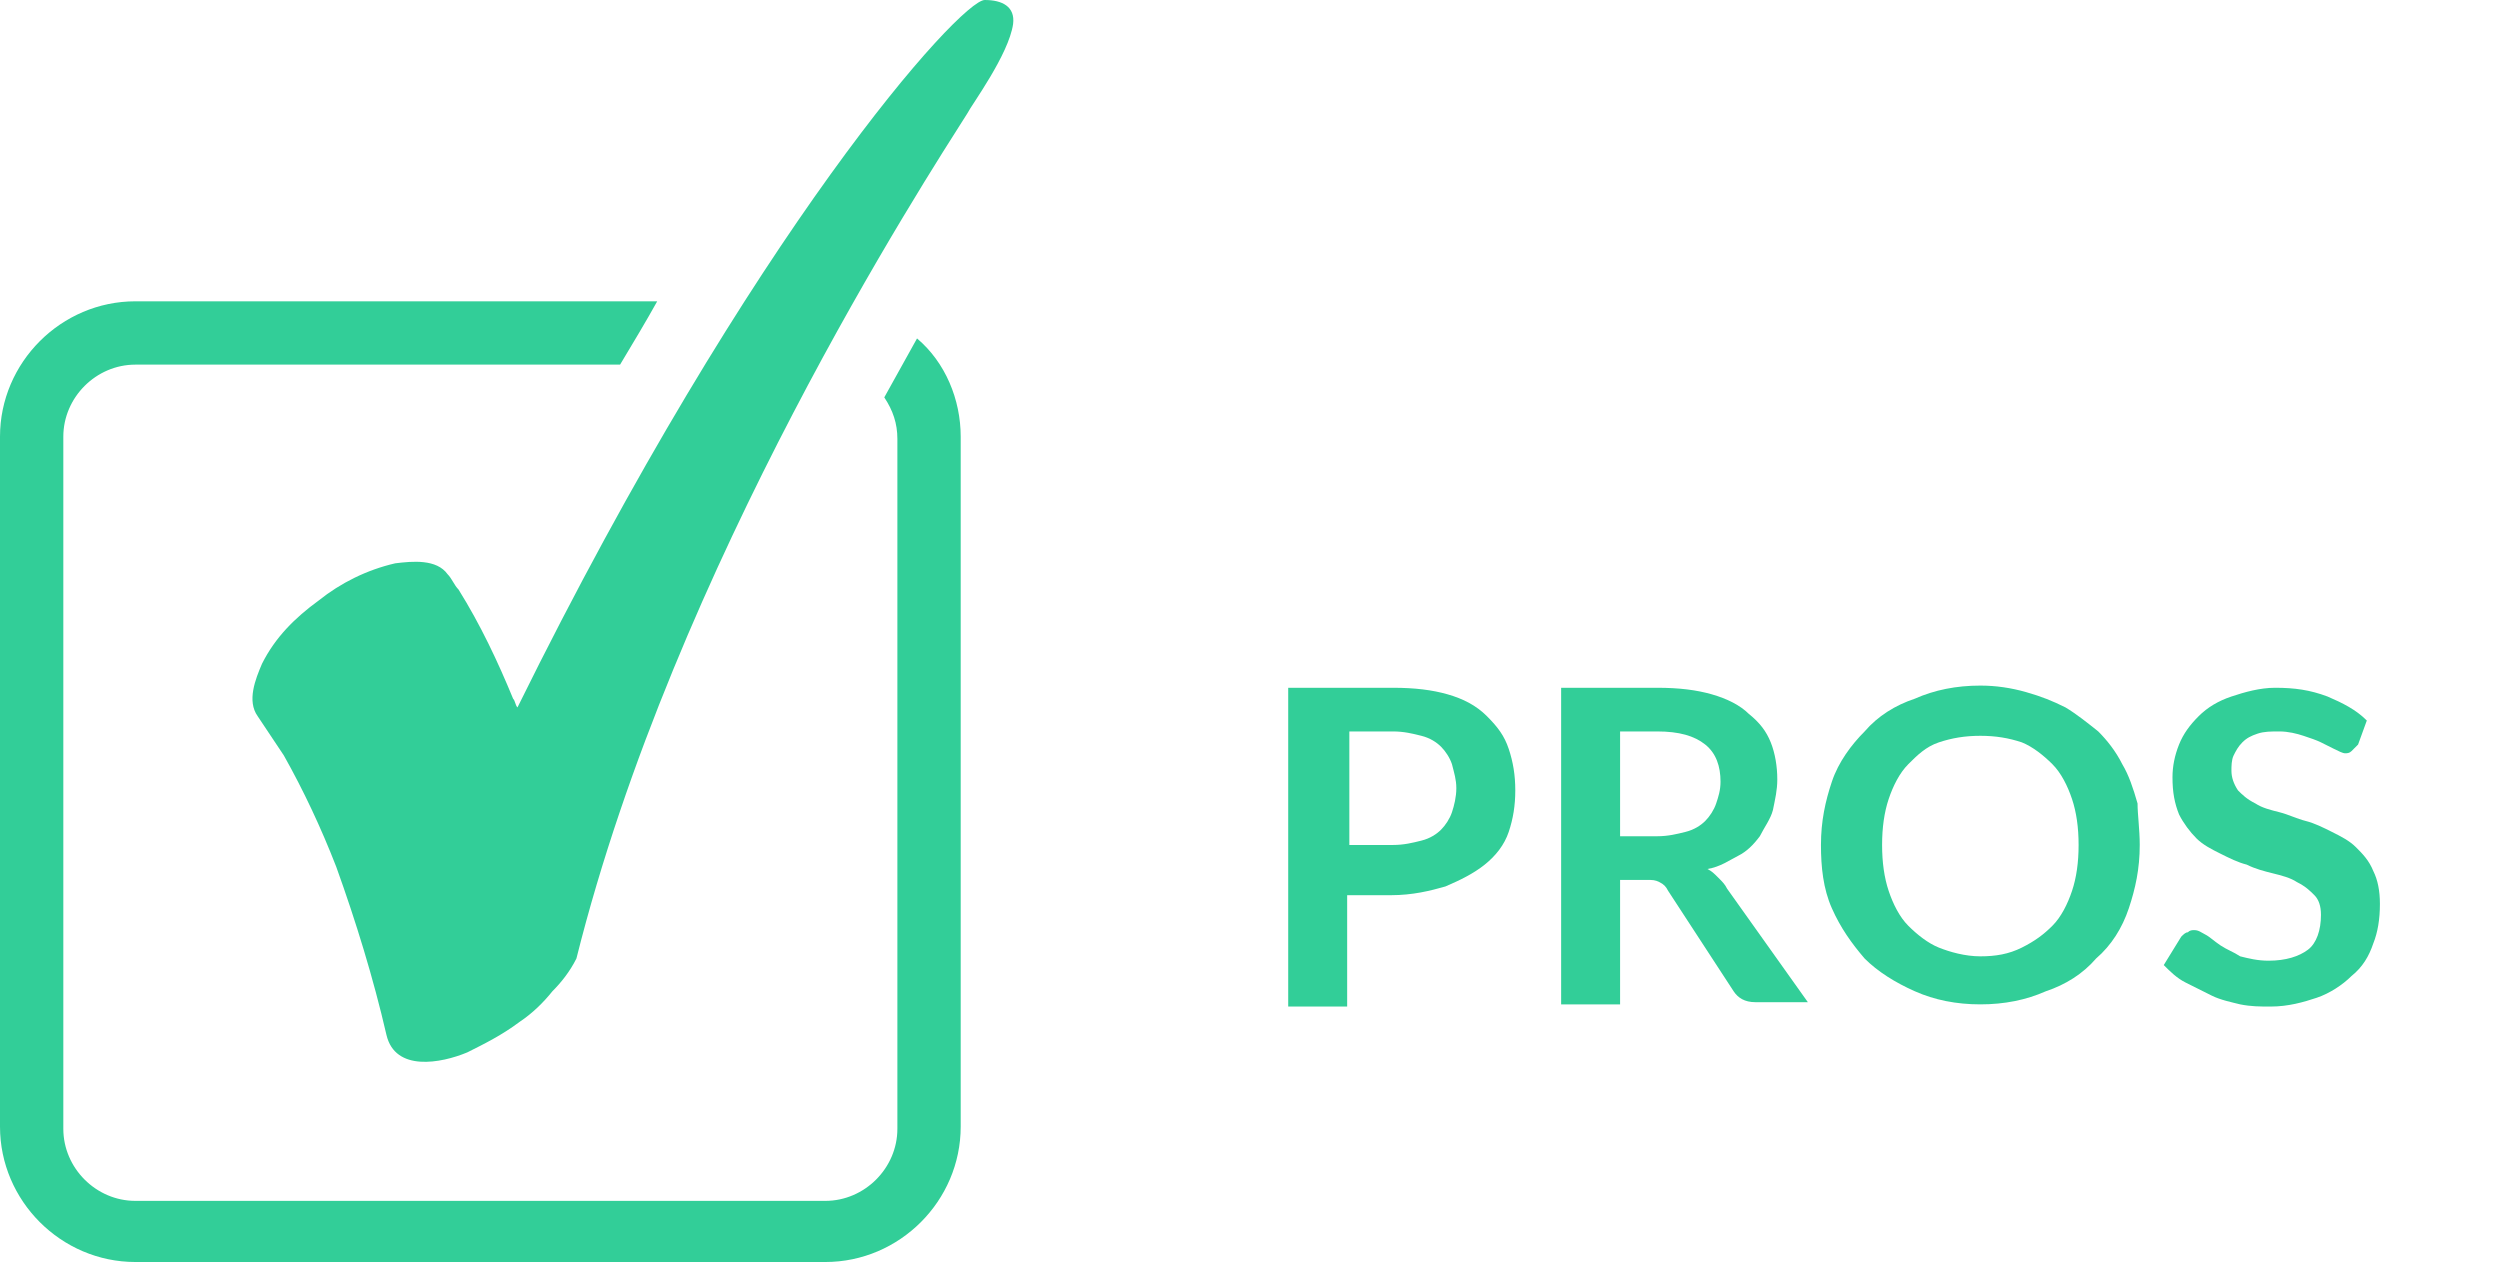
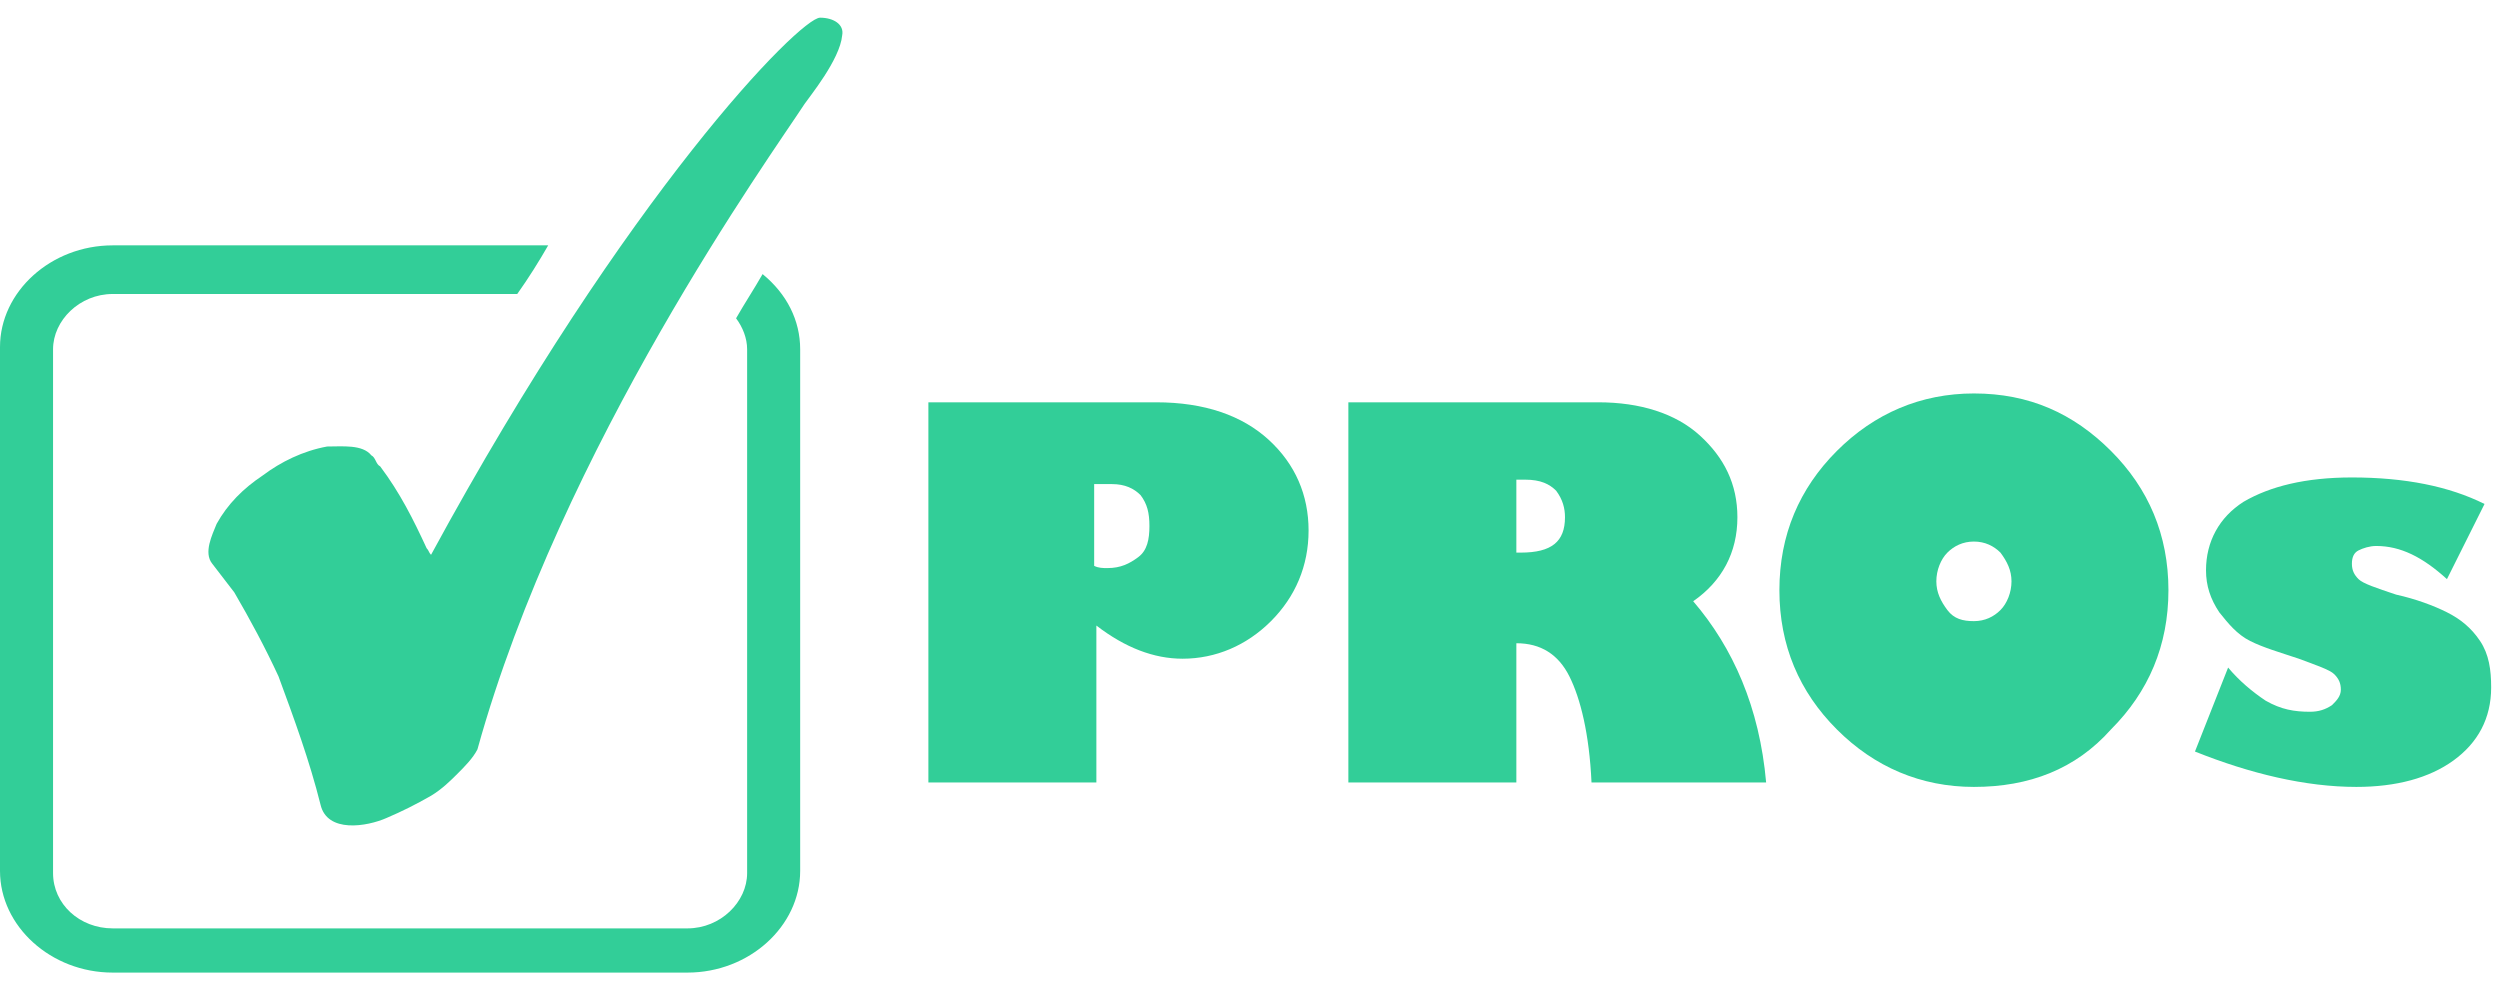
- <svg xmlns="http://www.w3.org/2000/svg" version="1.1" id="Layer_1" x="0px" y="0px" viewBox="0 0 114.5 57.8" style="enable-background:new 0 0 114.5 57.8;" xml:space="preserve">
-   <g style="enable-background:new    ;">
-     <path style="fill:#32CE98;" d="M63.8,31.5c1,0,1.8,0.1,2.5,0.3c0.7,0.2,1.3,0.5,1.8,1s0.8,0.9,1,1.5s0.3,1.2,0.3,1.9c0,0.7-0.1,1.3-0.3,1.9   s-0.6,1.1-1.1,1.5c-0.5,0.4-1.1,0.7-1.8,1c-0.7,0.2-1.5,0.4-2.5,0.4h-2v5.1h-2.7V31.5H63.8z M63.8,38.7c0.5,0,0.9-0.1,1.3-0.2   c0.4-0.1,0.7-0.3,0.9-0.5c0.2-0.2,0.4-0.5,0.5-0.8s0.2-0.7,0.2-1.1c0-0.4-0.1-0.7-0.2-1.1c-0.1-0.3-0.3-0.6-0.5-0.8   s-0.5-0.4-0.9-0.5c-0.4-0.1-0.8-0.2-1.3-0.2h-2v5.2H63.8z" />
-     <path style="fill:#32CE98;" d="M82.8,45.9h-2.4c-0.5,0-0.8-0.2-1-0.5l-3-4.6c-0.1-0.2-0.2-0.3-0.4-0.4s-0.3-0.1-0.6-0.1h-1.2v5.7h-2.7V31.5   h4.4c1,0,1.8,0.1,2.5,0.3c0.7,0.2,1.3,0.5,1.7,0.9c0.5,0.4,0.8,0.8,1,1.3c0.2,0.5,0.3,1.1,0.3,1.7c0,0.5-0.1,0.9-0.2,1.4   c-0.1,0.4-0.4,0.8-0.6,1.2c-0.3,0.4-0.6,0.7-1,0.9s-0.8,0.5-1.4,0.6c0.2,0.1,0.3,0.2,0.5,0.4s0.3,0.3,0.4,0.5L82.8,45.9z    M75.9,38.3c0.5,0,0.9-0.1,1.3-0.2c0.4-0.1,0.7-0.3,0.9-0.5c0.2-0.2,0.4-0.5,0.5-0.8c0.1-0.3,0.2-0.6,0.2-1c0-0.7-0.2-1.3-0.7-1.7   s-1.2-0.6-2.2-0.6h-1.7v4.8H75.9z" />
-     <path style="fill:#32CE98;" d="M98,38.7c0,1.1-0.2,2-0.5,2.9c-0.3,0.9-0.8,1.7-1.5,2.3c-0.6,0.7-1.4,1.2-2.3,1.5c-0.9,0.4-1.9,0.6-3,0.6   c-1.1,0-2.1-0.2-3-0.6c-0.9-0.4-1.7-0.9-2.3-1.5c-0.6-0.7-1.1-1.4-1.5-2.3s-0.5-1.9-0.5-2.9c0-1.1,0.2-2,0.5-2.9s0.9-1.7,1.5-2.3   c0.6-0.7,1.4-1.2,2.3-1.5c0.9-0.4,1.9-0.6,3-0.6c0.7,0,1.4,0.1,2.1,0.3s1.2,0.4,1.8,0.7c0.5,0.3,1,0.7,1.5,1.1   c0.4,0.4,0.8,0.9,1.1,1.5c0.3,0.5,0.5,1.1,0.7,1.8C97.9,37.3,98,38,98,38.7z M95.2,38.7c0-0.8-0.1-1.5-0.3-2.1   c-0.2-0.6-0.5-1.2-0.9-1.6c-0.4-0.4-0.9-0.8-1.4-1c-0.6-0.2-1.2-0.3-1.9-0.3s-1.3,0.1-1.9,0.3c-0.6,0.2-1,0.6-1.4,1   c-0.4,0.4-0.7,1-0.9,1.6c-0.2,0.6-0.3,1.3-0.3,2.1c0,0.8,0.1,1.5,0.3,2.1c0.2,0.6,0.5,1.2,0.9,1.6s0.9,0.8,1.4,1s1.2,0.4,1.9,0.4   s1.3-0.1,1.9-0.4s1-0.6,1.4-1s0.7-1,0.9-1.6C95.1,40.2,95.2,39.5,95.2,38.7z" />
-     <path style="fill:#32CE98;" d="M108,34.1c-0.1,0.1-0.2,0.2-0.3,0.3c-0.1,0.1-0.2,0.1-0.3,0.1c-0.1,0-0.3-0.1-0.5-0.2   c-0.2-0.1-0.4-0.2-0.6-0.3c-0.2-0.1-0.5-0.2-0.8-0.3c-0.3-0.1-0.7-0.2-1.1-0.2c-0.4,0-0.7,0-1,0.1s-0.5,0.2-0.7,0.4   c-0.2,0.2-0.3,0.4-0.4,0.6s-0.1,0.5-0.1,0.7c0,0.3,0.1,0.6,0.3,0.9c0.2,0.2,0.4,0.4,0.8,0.6c0.3,0.2,0.7,0.3,1.1,0.4   c0.4,0.1,0.8,0.3,1.2,0.4s0.8,0.3,1.2,0.5c0.4,0.2,0.8,0.4,1.1,0.7s0.6,0.6,0.8,1.1c0.2,0.4,0.3,0.9,0.3,1.5c0,0.7-0.1,1.3-0.3,1.8   c-0.2,0.6-0.5,1.1-1,1.5c-0.4,0.4-1,0.8-1.6,1s-1.3,0.4-2.1,0.4c-0.5,0-0.9,0-1.4-0.1c-0.4-0.1-0.9-0.2-1.3-0.4   c-0.4-0.2-0.8-0.4-1.2-0.6c-0.4-0.2-0.7-0.5-1-0.8l0.8-1.3c0.1-0.1,0.2-0.2,0.3-0.2c0.1-0.1,0.2-0.1,0.3-0.1c0.2,0,0.3,0.1,0.5,0.2   s0.4,0.3,0.7,0.5c0.3,0.2,0.6,0.3,0.9,0.5c0.4,0.1,0.8,0.2,1.3,0.2c0.8,0,1.4-0.2,1.8-0.5s0.6-0.9,0.6-1.6c0-0.4-0.1-0.7-0.3-0.9   c-0.2-0.2-0.4-0.4-0.8-0.6c-0.3-0.2-0.7-0.3-1.1-0.4c-0.4-0.1-0.8-0.2-1.2-0.4c-0.4-0.1-0.8-0.3-1.2-0.5s-0.8-0.4-1.1-0.7   c-0.3-0.3-0.6-0.7-0.8-1.1c-0.2-0.5-0.3-1-0.3-1.7c0-0.5,0.1-1,0.3-1.5s0.5-0.9,0.9-1.3s0.9-0.7,1.5-0.9c0.6-0.2,1.3-0.4,2-0.4   c0.9,0,1.6,0.1,2.4,0.4c0.7,0.3,1.3,0.6,1.8,1.1L108,34.1z" />
+ <svg xmlns="http://www.w3.org/2000/svg" version="1.1" id="Layer_1" x="0px" y="0px" viewBox="0 0 113.1 45" style="enable-background:new 0 0 113.1 45;" xml:space="preserve">
+   <style type="text/css">
+ 	.st0{fill:#32CE98;}
+ </style>
+   <g transform="translate(0 0)">
+     <path class="st0" d="M34.5,12.4c-0.4,0.7-0.8,1.3-1.2,2c0.3,0.4,0.5,0.9,0.5,1.4v23.7c0,1.3-1.2,2.5-2.7,2.5h-26   c-1.5,0-2.7-1.1-2.7-2.5V15.8c0-1.3,1.2-2.5,2.7-2.5h18.3c0.5-0.7,1-1.5,1.4-2.2H5.1c-2.8,0-5.1,2.1-5.1,4.6v23.7   c0,2.5,2.3,4.6,5.1,4.6h26c2.8,0,5.1-2.1,5.1-4.6V15.8C36.2,14.5,35.6,13.3,34.5,12.4z" />
+     <path class="st0" d="M37.1,0.8c-0.9,0-8.7,7.9-17.6,24.3c-0.1-0.1-0.1-0.2-0.2-0.3c-0.6-1.3-1.2-2.5-2.1-3.7   c-0.2-0.1-0.2-0.4-0.4-0.5c-0.4-0.5-1.3-0.4-2-0.4c-1.1,0.2-2.1,0.7-2.9,1.3c-0.9,0.6-1.6,1.3-2.1,2.2c-0.2,0.5-0.6,1.3-0.2,1.8   c0.3,0.4,0.7,0.9,1,1.3c0.7,1.2,1.4,2.5,2,3.8c0.7,1.9,1.4,3.8,1.9,5.8c0.3,1.3,2.1,1,3,0.6c0.7-0.3,1.3-0.6,2-1   c0.5-0.3,0.9-0.7,1.2-1c0.3-0.3,0.7-0.7,0.9-1.1C25.4,20.2,34.9,7,36.4,4.7c0.2-0.3,1.6-2,1.7-3.1C38.2,1.1,37.7,0.8,37.1,0.8z" />
  </g>
-   <g transform="translate(0 0)">
-     <path style="fill:#32CE98;" d="M42,15.5c-0.5,0.9-1,1.8-1.5,2.7c0.4,0.6,0.6,1.2,0.6,1.9v31.6c0,1.8-1.5,3.3-3.3,3.3H6.2   c-1.8,0-3.3-1.5-3.3-3.3V20c0-1.8,1.5-3.3,3.3-3.3h22.2c0.6-1,1.2-2,1.7-2.9H6.2C2.8,13.8,0,16.6,0,20v31.6c0,3.4,2.8,6.2,6.2,6.2   h31.6c3.4,0,6.2-2.8,6.2-6.2V20C44,18.3,43.3,16.6,42,15.5z" />
-     <path style="fill:#32CE98;" d="M45.1,0C44,0,34.5,10.5,23.7,32.4c-0.1-0.1-0.1-0.3-0.2-0.4C22.8,30.3,22,28.6,21,27   c-0.2-0.2-0.3-0.5-0.5-0.7c-0.5-0.7-1.6-0.6-2.4-0.5c-1.3,0.3-2.5,0.9-3.5,1.7c-1.1,0.8-2,1.7-2.6,2.9c-0.3,0.7-0.7,1.7-0.2,2.4   c0.4,0.6,0.8,1.2,1.2,1.8c0.9,1.6,1.7,3.3,2.4,5.1c0.9,2.5,1.7,5.1,2.3,7.7c0.4,1.7,2.5,1.3,3.7,0.8c0.8-0.4,1.6-0.8,2.4-1.4   c0.6-0.4,1.1-0.9,1.5-1.4c0.4-0.4,0.8-0.9,1.1-1.5c4.5-18,16-35.7,17.9-38.7c0.2-0.4,1.9-2.7,2.1-4.1C46.5,0.3,45.9,0,45.1,0z" />
+   <g>
+     <path class="st0" d="M41.9,18.2h10.4c2.2,0,3.9,0.6,5.1,1.7c1.2,1.1,1.8,2.5,1.8,4.1c0,1.6-0.6,3-1.7,4.1c-1.1,1.1-2.5,1.7-4,1.7   c-1.3,0-2.6-0.5-3.9-1.5v7.1h-7.6V18.2z M49.5,21.9v3.7c0.2,0.1,0.4,0.1,0.6,0.1c0.6,0,1-0.2,1.4-0.5s0.5-0.8,0.5-1.4   c0-0.6-0.1-1-0.4-1.4c-0.3-0.3-0.7-0.5-1.3-0.5H49.5z" />
+     <path class="st0" d="M61.1,18.2h11.2c1.9,0,3.5,0.5,4.6,1.5c1.1,1,1.7,2.2,1.7,3.7c0,1.6-0.7,2.9-2,3.8c1.8,2.1,3,4.8,3.3,8.2H72   c-0.1-2.2-0.5-3.8-1-4.8c-0.5-1-1.3-1.5-2.4-1.5v6.3h-7.6V18.2z M68.6,21.7V25h0.2c1.4,0,2-0.5,2-1.6c0-0.4-0.1-0.8-0.4-1.2   c-0.3-0.3-0.7-0.5-1.4-0.5H68.6z" />
+     <path class="st0" d="M89.3,35.6c-2.4,0-4.5-0.9-6.2-2.6c-1.7-1.7-2.6-3.8-2.6-6.3c0-2.5,0.9-4.6,2.6-6.3c1.7-1.7,3.8-2.6,6.2-2.6   c2.5,0,4.5,0.9,6.2,2.6c1.7,1.7,2.6,3.8,2.6,6.3c0,2.5-0.9,4.6-2.6,6.3C93.9,34.8,91.8,35.6,89.3,35.6z M89.3,24.5   c-0.5,0-0.9,0.2-1.2,0.5c-0.3,0.3-0.5,0.8-0.5,1.3s0.2,0.9,0.5,1.3s0.7,0.5,1.2,0.5c0.5,0,0.9-0.2,1.2-0.5c0.3-0.3,0.5-0.8,0.5-1.3   s-0.2-0.9-0.5-1.3C90.2,24.7,89.8,24.5,89.3,24.5z" />
+     <path class="st0" d="M99.3,34l1.5-3.8c0.5,0.6,1.1,1.1,1.7,1.5c0.7,0.4,1.3,0.5,2,0.5c0.4,0,0.7-0.1,1-0.3c0.2-0.2,0.4-0.4,0.4-0.7   c0-0.3-0.1-0.5-0.3-0.7s-0.8-0.4-1.6-0.7c-0.9-0.3-1.6-0.5-2.2-0.8c-0.6-0.3-1-0.8-1.4-1.3c-0.4-0.6-0.6-1.2-0.6-1.9   c0-1.3,0.6-2.4,1.7-3.1c1.2-0.7,2.8-1.1,4.9-1.1c2.4,0,4.4,0.4,6,1.2l-1.7,3.4c-1.1-1-2.1-1.5-3.2-1.5c-0.3,0-0.6,0.1-0.8,0.2   c-0.2,0.1-0.3,0.3-0.3,0.6c0,0.3,0.1,0.5,0.3,0.7c0.2,0.2,0.8,0.4,1.7,0.7c0.9,0.2,1.7,0.5,2.3,0.8c0.6,0.3,1.1,0.7,1.5,1.3   c0.4,0.6,0.5,1.3,0.5,2.1c0,1.4-0.6,2.5-1.7,3.3c-1.1,0.8-2.6,1.2-4.4,1.2C104.3,35.6,101.8,35,99.3,34z" />
  </g>
</svg>
